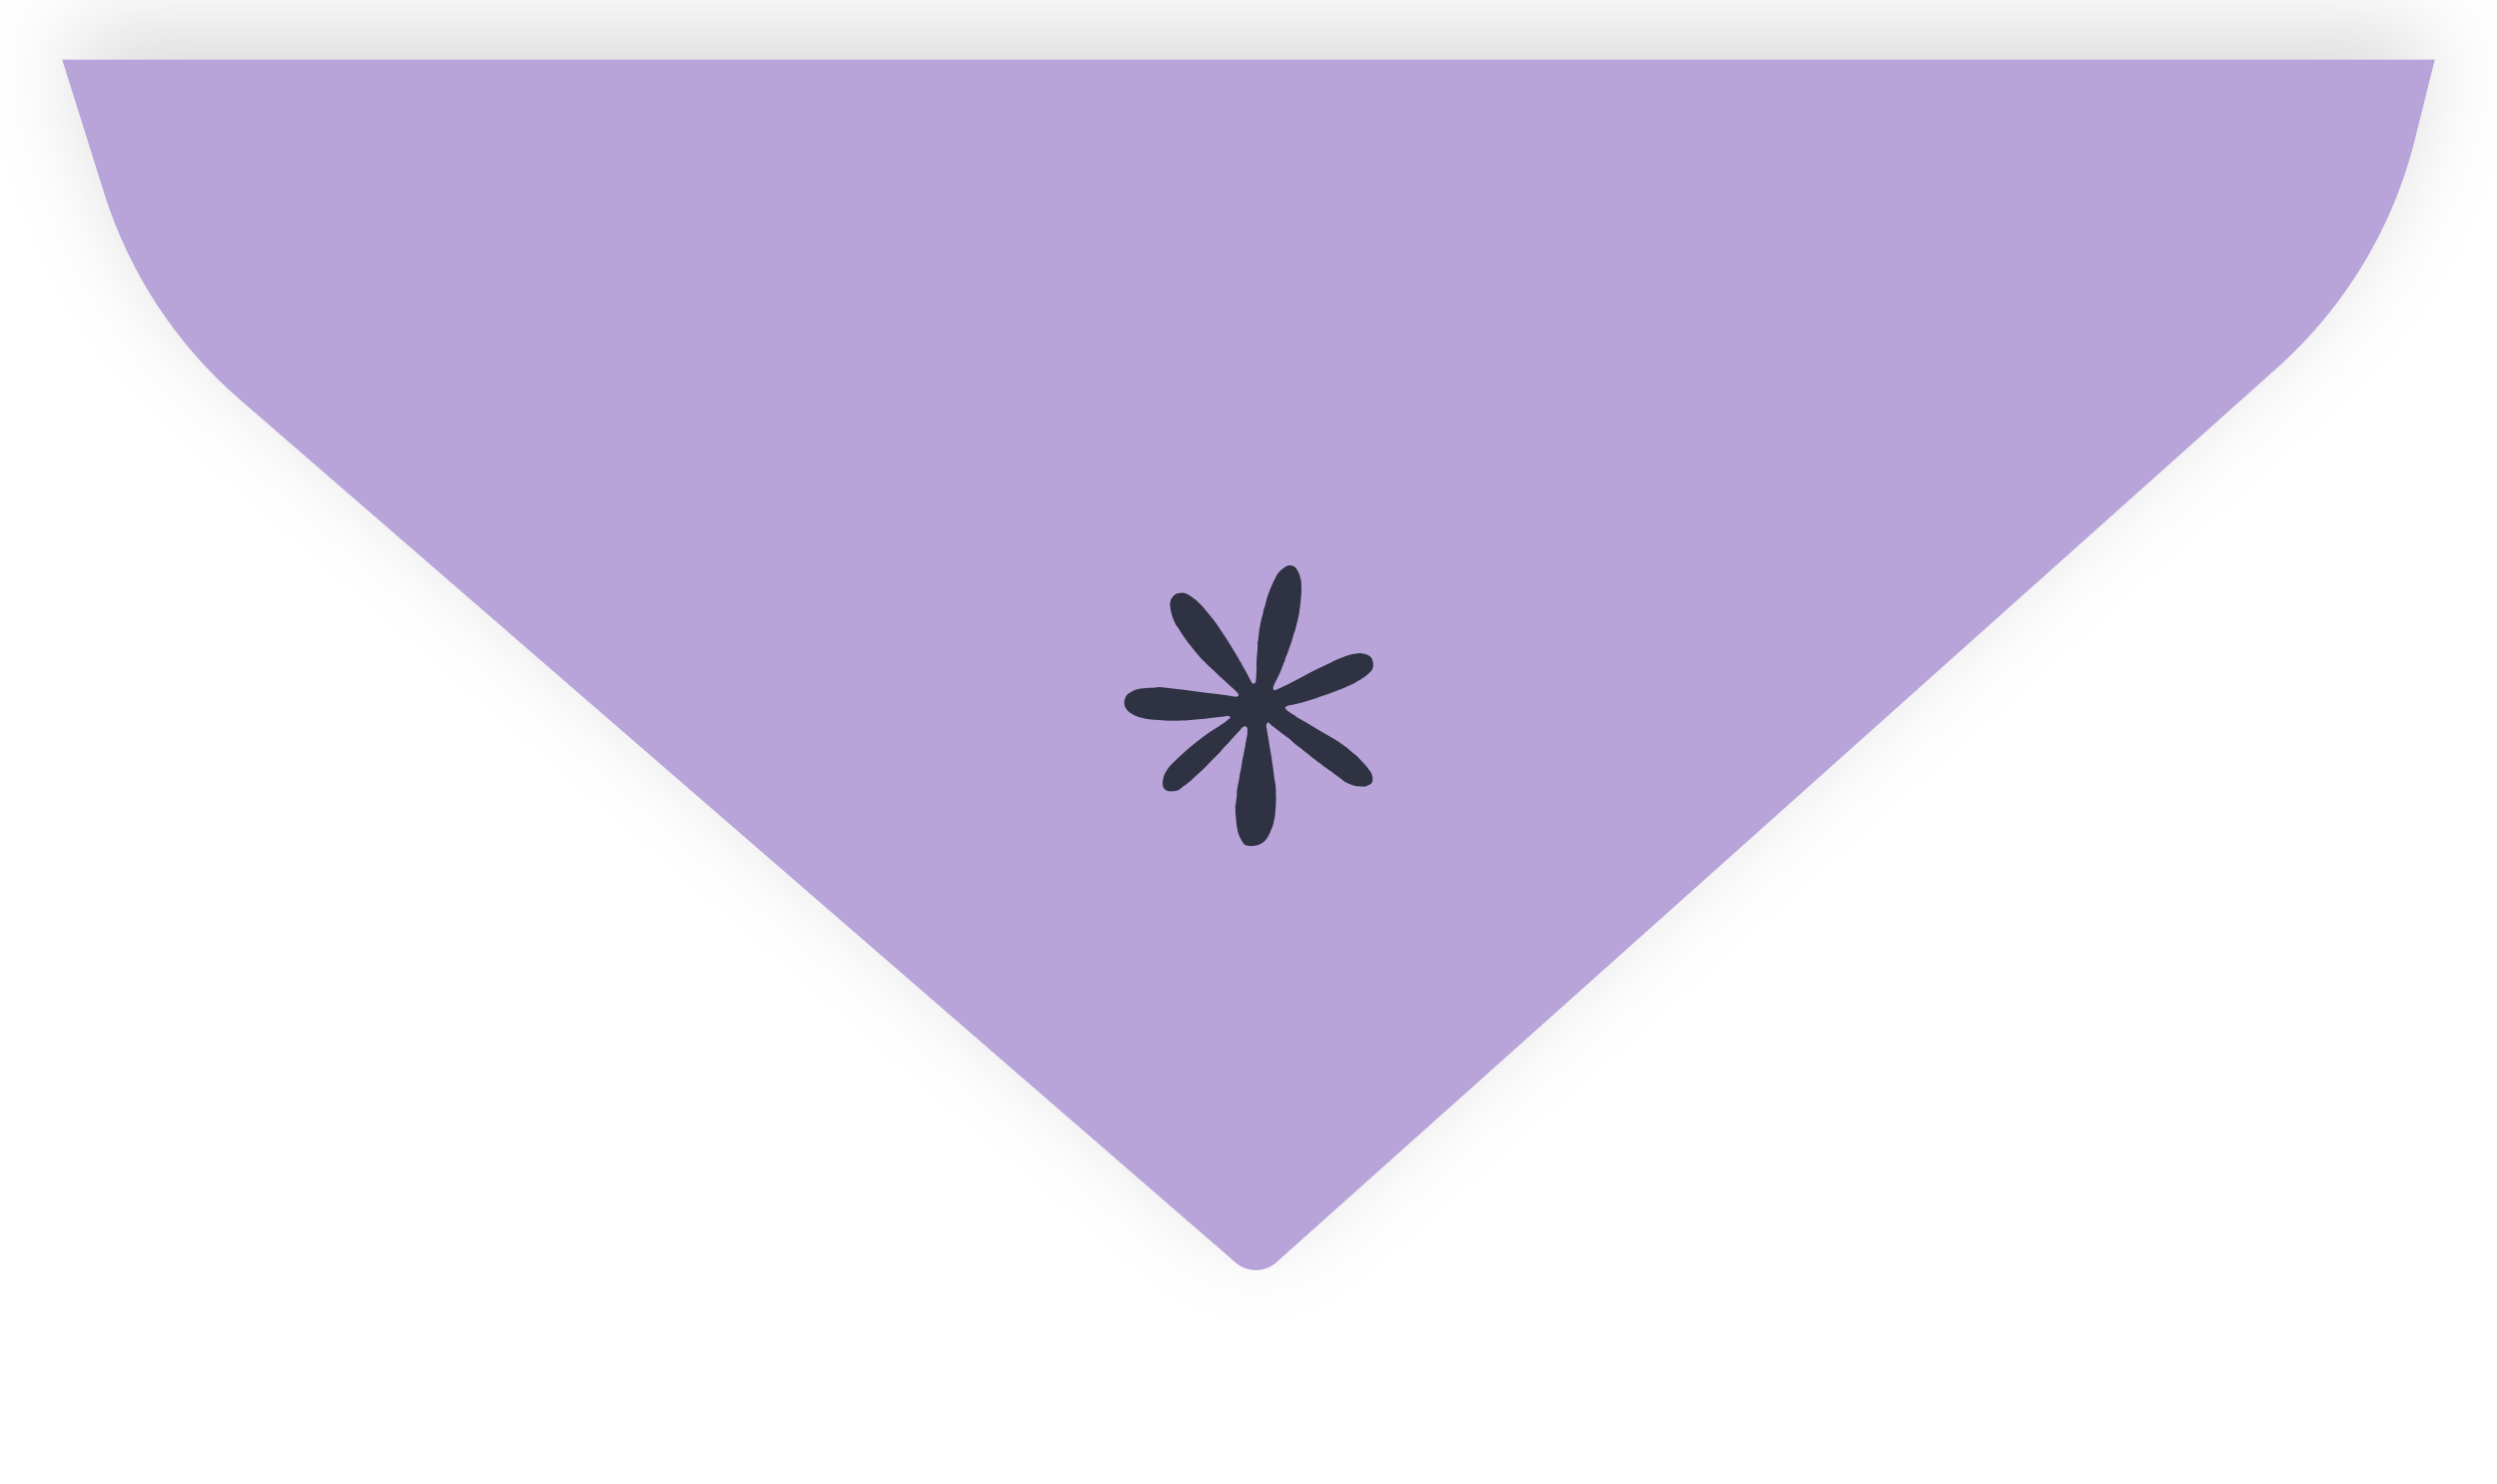
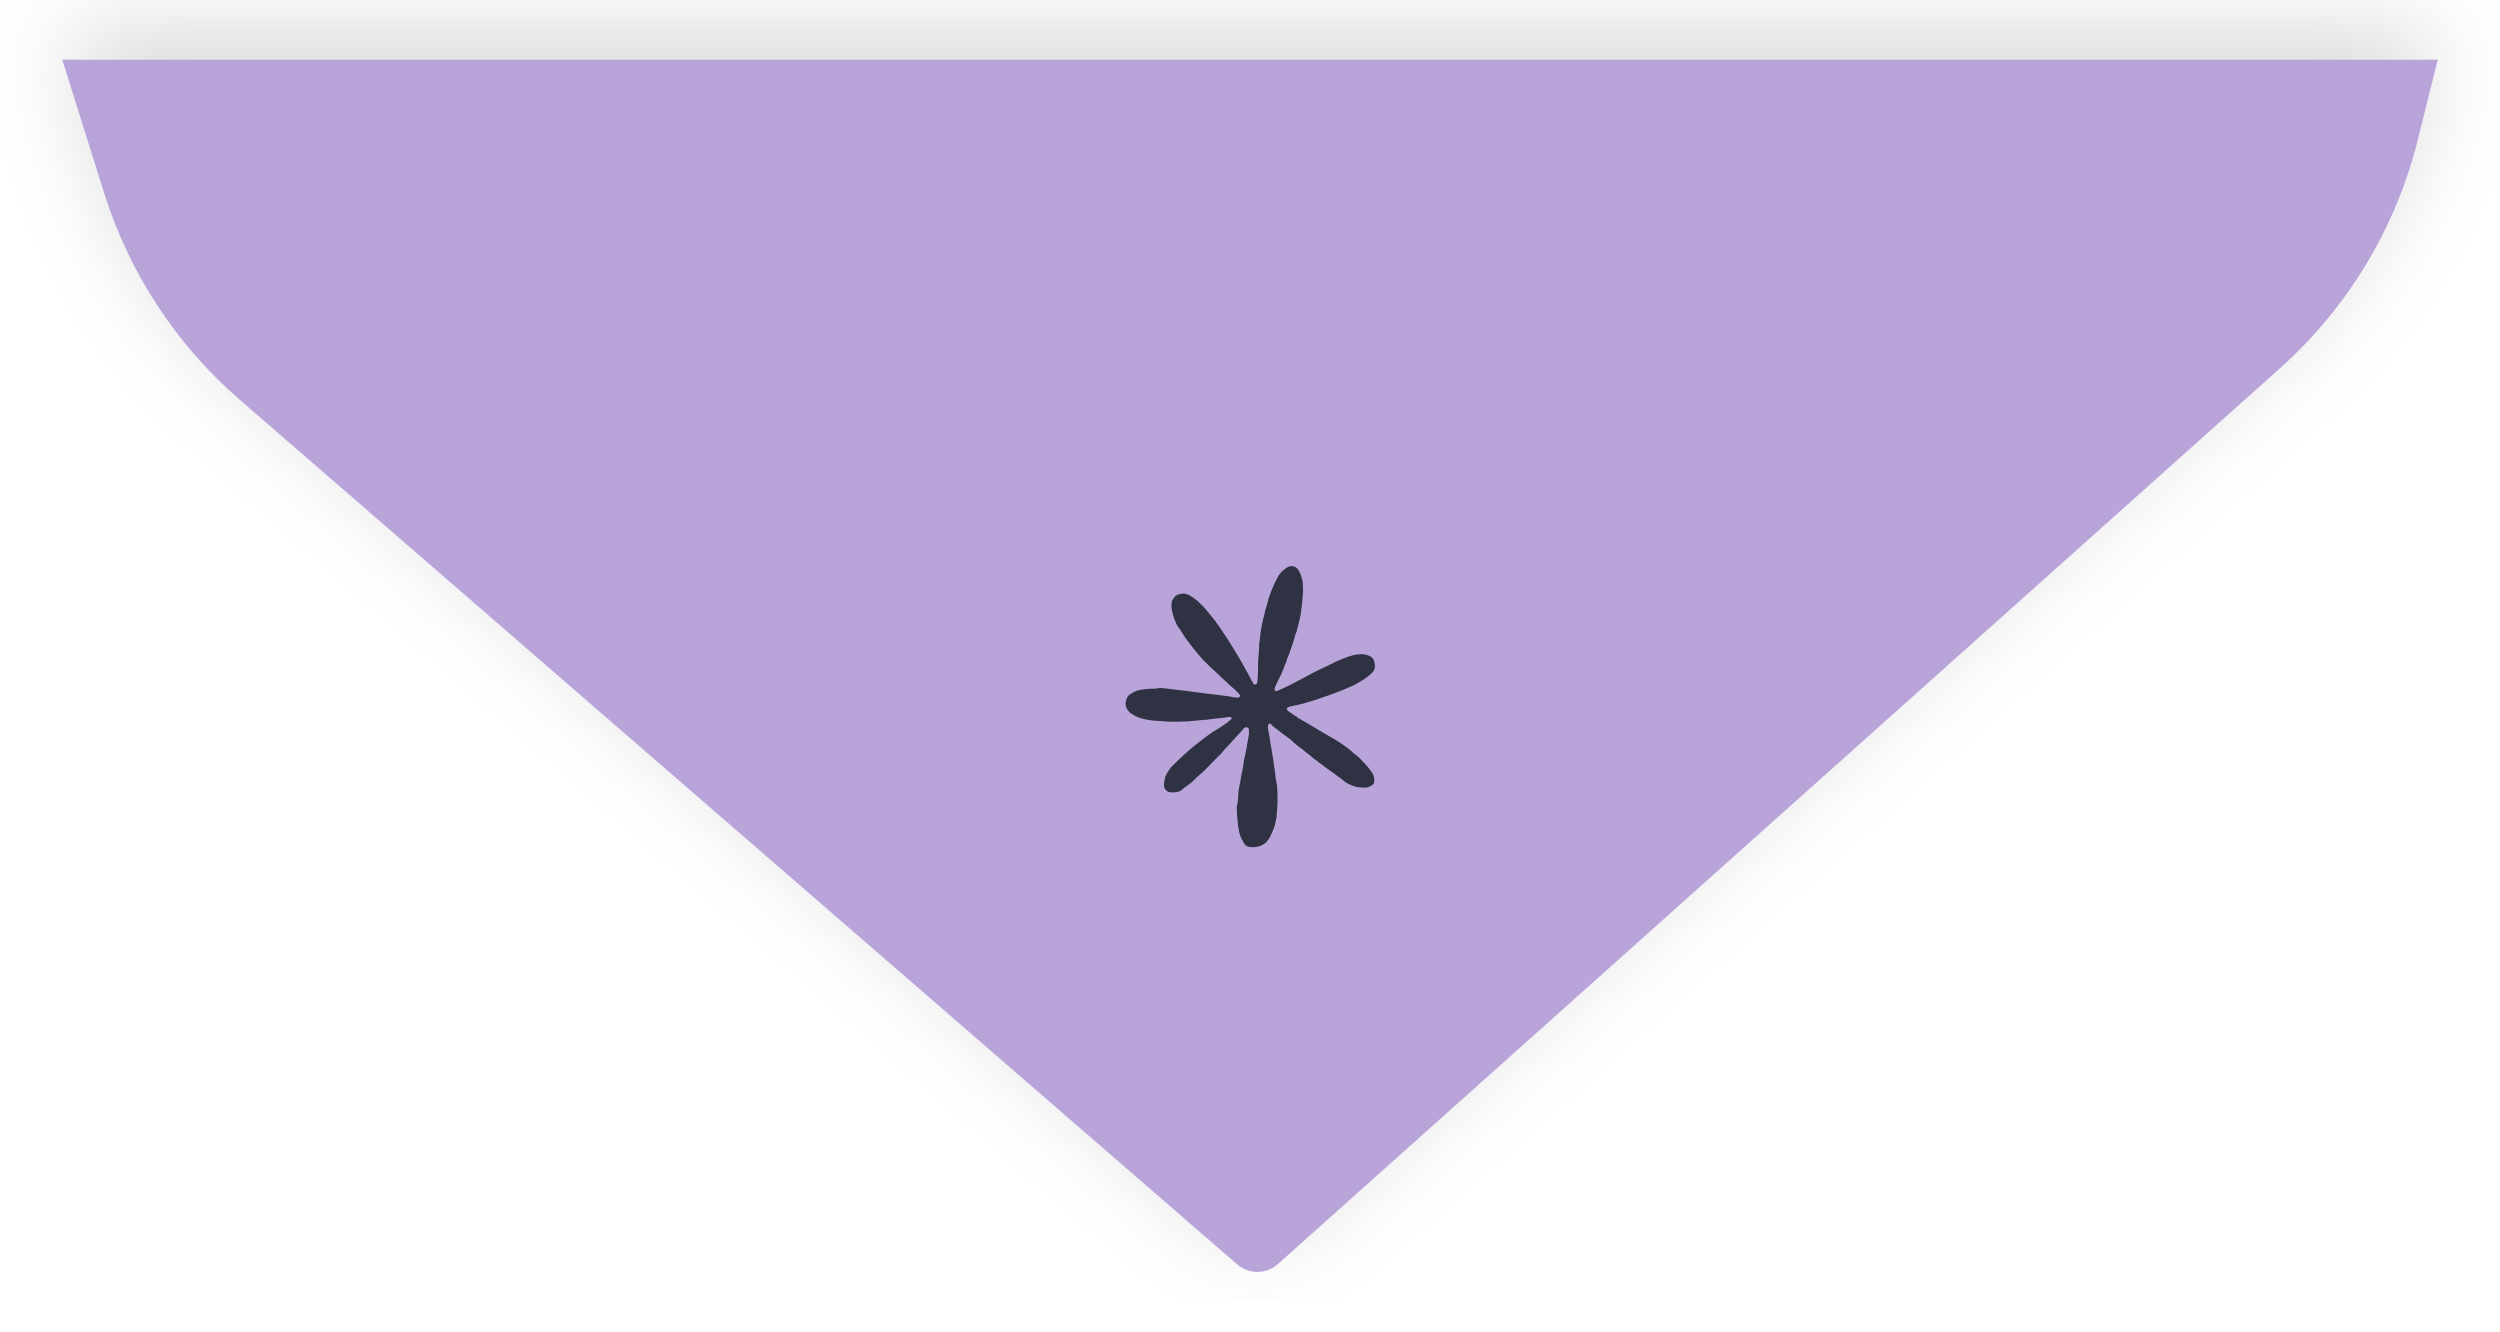
- <svg xmlns="http://www.w3.org/2000/svg" id="_레이어_1" data-name="레이어 1" viewBox="0 0 325.17 193.2">
+ <svg xmlns="http://www.w3.org/2000/svg" id="_레이어_1" data-name="레이어 1" viewBox="0 0 325.17 173.2" overflow="visible">
  <g transform="rotate(180 162.585 86.6)" filter="url(#flap-shadow)">
    <defs>
      <style>
      .cls-1 {
        fill: none;
      }

      .cls-2 {
        fill: #2d3142;
      }

      .cls-3 {
        fill: #b8a4d9;
      }

      .cls-4 {
        clip-path: url(#clippath);
      }
    </style>
      <clipPath id="clippath">
        <path class="cls-1" d="M311.63,148.09l5.45,17.35H8.09l2.59-10.4c2.86-11.49,9.11-21.85,17.93-29.74L158.96,8.78c1.5-1.34,3.76-1.36,5.29-.04l129.74,112.46c8.26,7.16,14.36,16.46,17.64,26.89Z" />
      </clipPath>
      <filter id="flap-shadow" x="-5%" y="-5%" width="110%" height="130%">
        <feDropShadow dx="0" dy="4" stdDeviation="6" flood-color="#000000" flood-opacity="0.15" />
      </filter>
    </defs>
    <g class="cls-4">
      <g>
        <rect class="cls-3" x="-8.71" width="342.6" height="628.09" />
        <path class="cls-2" d="M163.81,87.25l-.2-.28-.17-.33-.66-1.17-.21-.42-.39-.71c-.04-.07-.11-.17-.19-.18-.17-.03-.31.1-.34.25-.06.31-.06.61-.08.92l-.02.42c-.02.32-.04.62,0,.94l-.05.95-.07.76-.04.71s-.04.04-.03.05l.04.04v.37s-.04.09-.05.12l-.03.2-.13,1.22-.16.86c-.08.43-.19.84-.31,1.26l-.05.21-.02.19-.23.75-.1.36-.04.18-.08.33-.23.67-.2.52-.18.42-.25.57-.29.56-.19.37c-.14.19-.28.37-.45.53l-.13.12-.47.35c-.13.1-.27.14-.43.18-.14.03-.25.04-.39,0-.22-.05-.42-.13-.57-.31-.11-.13-.2-.27-.27-.42l-.2-.43-.07-.21c.05-.15-.1-.29-.12-.49l-.02-.17c-.03-.23-.04-.46-.03-.69l-.02-.33.03-.84.04-.26c0-.31.04-.59.08-.9l.16-1.24.17-.77.12-.49.25-.98c.13-.26.21-.53.27-.81l.14-.48.2-.6.15-.4.23-.66.22-.51c.03-.07.03-.13.05-.21l.12-.38.11-.16.08-.28.41-1.02.25-.49.24-.49.27-.57c.12-.25.17-.6-.09-.66l-.23.08-.5.22-.97.46-.89.46-1.2.63-.32.18-.54.29-.67.34-.59.28-.77.37-.74.35-.26.15-.79.34-.42.16c-.41.18-.82.3-1.25.4-.17.04-.32.06-.5.07l-.21.03-.29.02s-.15,0-.2-.02l-.35-.06c-.39-.07-.91-.35-1.01-.69l-.1-.35c-.09-.3-.07-.63.05-.92.07-.19.22-.33.36-.47.26-.27.54-.48.85-.69l.28-.19.53-.3c.16-.09.28-.19.45-.27l.58-.26.71-.32.56-.22,1.47-.56,1.11-.37.55-.21,1.04-.31.63-.2.2-.04.9-.22.7-.14c.13-.03.27-.1.38-.17.08-.05.07-.19.02-.26-.08-.12-.19-.2-.31-.29l-.68-.47c-.17-.05-.3-.15-.41-.29l-.9-.51-1.36-.8-.46-.29-.71-.41-.83-.48c-.5-.29-.99-.56-1.46-.9l-.9-.65-.13-.11c-.28-.27-.58-.51-.89-.75-.13-.1-.27-.21-.38-.33l-.37-.4-.33-.34-.42-.47c-.12-.14-.22-.29-.33-.44l-.21-.28c-.22-.35-.29-.74-.25-1.16.01-.17.12-.35.28-.44.17-.1.36-.19.54-.27.2-.08.42-.04.62-.03l.46.02c.36.02.69.13,1.02.26s.63.26.91.49c.41.33.81.65,1.25.94.19.17.39.31.61.44l.37.27c.2.15.4.27.59.44.13.11.26.22.41.3s.29.19.4.33c.18.13.37.24.53.38l.38.33c.18.15.38.26.55.42.29.26.58.48.91.7.2.14.36.32.56.47l.46.43,1.1.81.42.33.76.58.37.35s.12.07.15.05c.15-.15.21-.36.18-.56l-.14-.85-.09-.46-.12-.82-.12-.67-.16-.93-.1-.7-.18-1.23-.11-.93-.17-.98c-.05-.32-.04-.61-.05-.93-.03-.66-.03-1.31.02-1.96l.04-.34c.01-.1-.01-.19.01-.29.02-.09.05-.2.03-.29-.02-.07-.02-.1,0-.16l.09-.44.05-.22.08-.41c.04-.2.11-.38.19-.57.15-.36.29-.7.47-1.05.12-.24.29-.45.46-.65.14-.15.32-.23.48-.34.17-.12.33-.17.53-.22.38-.1.75-.14,1.15-.07.12.02.22.03.33.09.07.05.19.08.24.15.27.32.71,1.22.78,1.58l.17.92.15,1.69v.24c.02.1-.02.22,0,.32.03.11.05.19,0,.29-.06.15-.07.3-.09.46l-.06.55-.03.23v.27c0,.3-.04.59-.1.88l-.13.65-.04.15-.04.31c-.03.19-.05.36-.09.54l-.13.6-.1.57-.08.59-.04.18-.04.2-.33,1.59s-.03.08,0,.11l-.02.17-.08.37c-.02.07-.01.14-.03.21l-.08.38c-.05.23-.07.46-.06.69v.29c.02.16.18.28.34.32.39-.1.43-.31.56-.45l.39-.42.26-.28.64-.7c.22-.24.4-.49.65-.7.11-.09.19-.19.28-.3l.23-.27.3-.36.55-.54.57-.58.28-.28.17-.19.75-.75c.15-.15.32-.26.47-.4l.59-.55.41-.4.7-.54.26-.16.35-.32c.19-.14.44-.24.68-.27l.47-.04c.1,0,.2,0,.3.02.2.02.37.07.52.21.11.11.23.25.28.4.1.36.03.72-.04,1.07l-.05.24c-.1.33-.27.62-.47.9-.12.18-.23.36-.38.51l-.65.64-.42.41-.6.55-.8.7-.19.17-.94.75-.93.71-.67.48-.45.28-.34.21-.47.31-.65.43-.33.27-.38.33c-.1.09.11.19.31.24l.67-.1,1.55-.17.87-.12s.12,0,.17,0l.63-.06,1.35-.12.46-.04c.13.06.26,0,.4,0l.54-.02h.48s.64,0,.64,0l2.26.16.66.09.7.17.24.06.58.24.58.35c.22.13.46.45.58.7l.13.27-.03.11c.07.21.03.41-.03.61-.07.26-.17.49-.37.7-.28.19-.56.36-.87.51-.16.07-.32.11-.49.15l-.13.03-.36.05-.92.09h-.58s-.34.04-.34.04c-.08.05-.17.06-.26.03-.12.02-.23.02-.34.01l-.29-.02-.9-.11-.74-.09-1.09-.12-.92-.13-.92-.12-1.29-.17-.36-.03-1.97-.25-.6-.1-.17-.04-.32-.04-.35-.03s-.13.07-.17.1c-.07.05-.1.1-.07.18.05.12.13.23.22.33l.58.56.28.23.29.27.52.49.53.47.62.6.21.2.38.35.37.34.17.17.31.33.3.26.47.55.33.38.3.37.7.89.55.75.32.49c.2.3.36.62.6.9.09.11.16.24.22.38l.23.52.18.54.13.5.06.29.04.4.03.09s-.01.08-.02.21c-.02.17-.05.35-.11.52-.03.09-.1.18-.17.24-.04.03-.05.09-.07.13-.21.31-.57.47-.94.48-.1,0-.17.01-.26.05-.29-.05-.6-.1-.85-.27l-.51-.34-.46-.35c-.09-.07-.15-.13-.23-.21l-.62-.62-.45-.53-.42-.52-.32-.39-.31-.39-.65-.91-.3-.47-.31-.46-.23-.34-.29-.46-.21-.33-.32-.52-.57-.94-.22-.37-.2-.33Z" />
      </g>
    </g>
  </g>
</svg>
